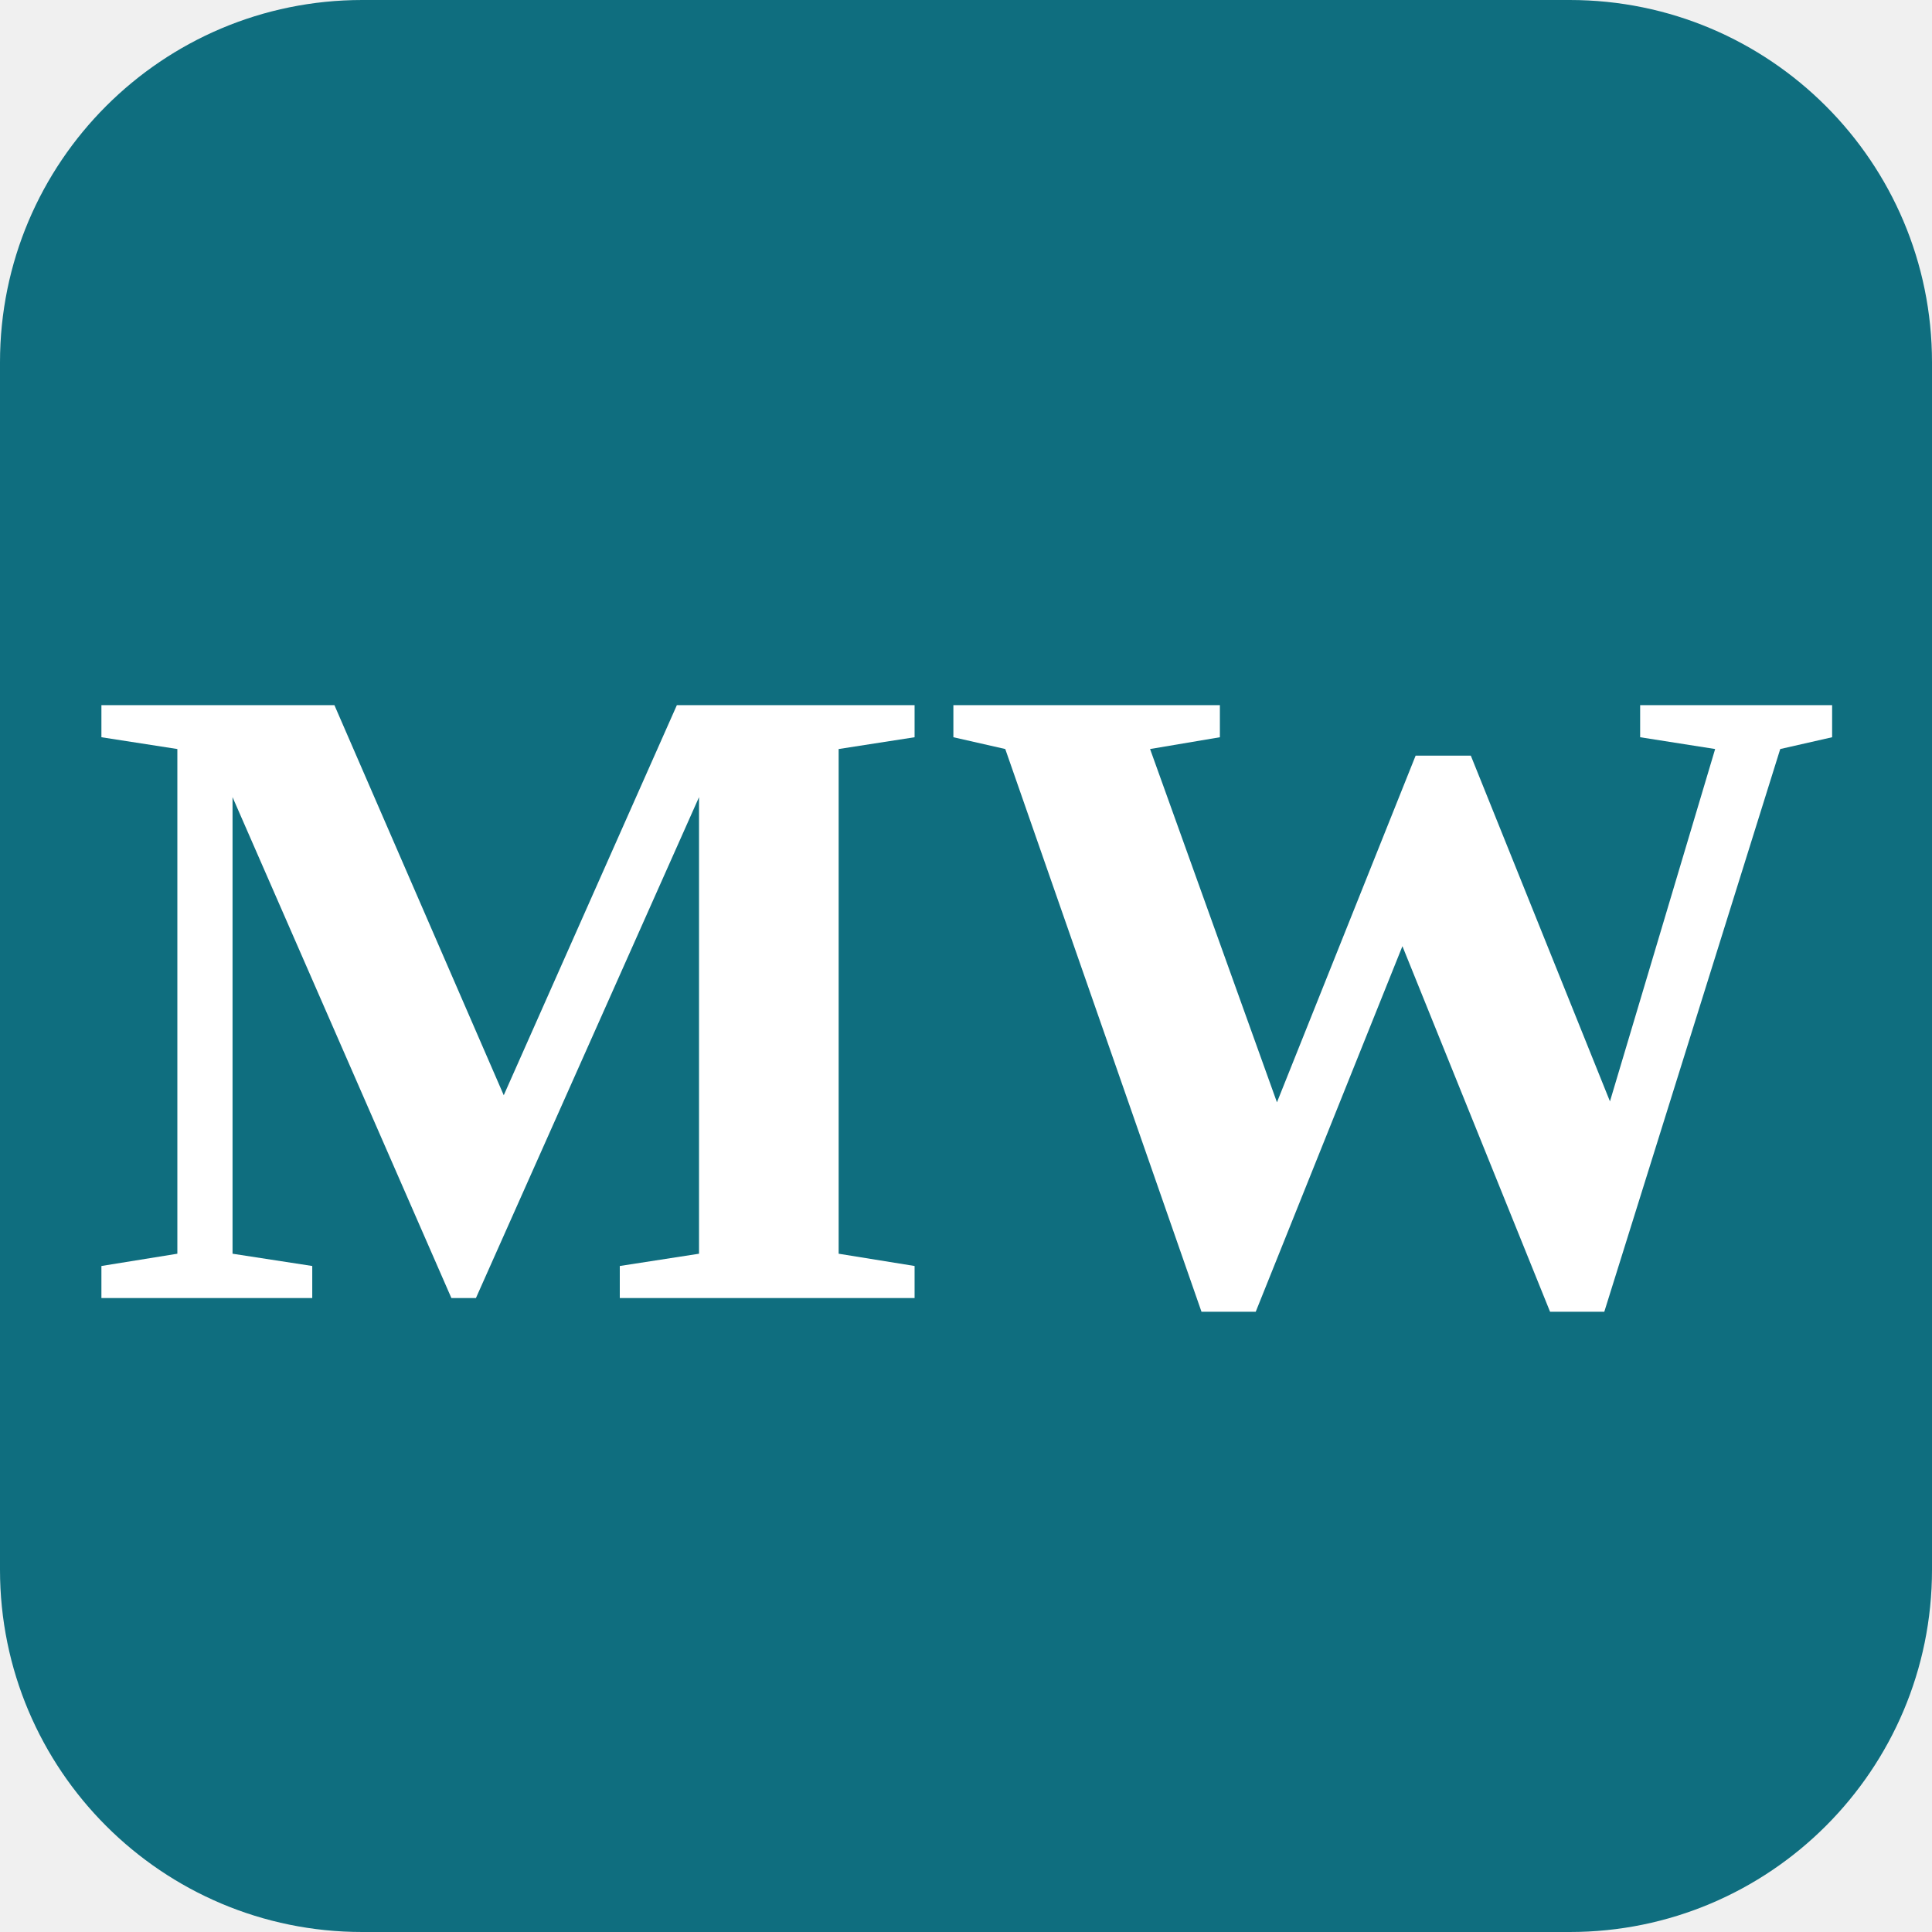
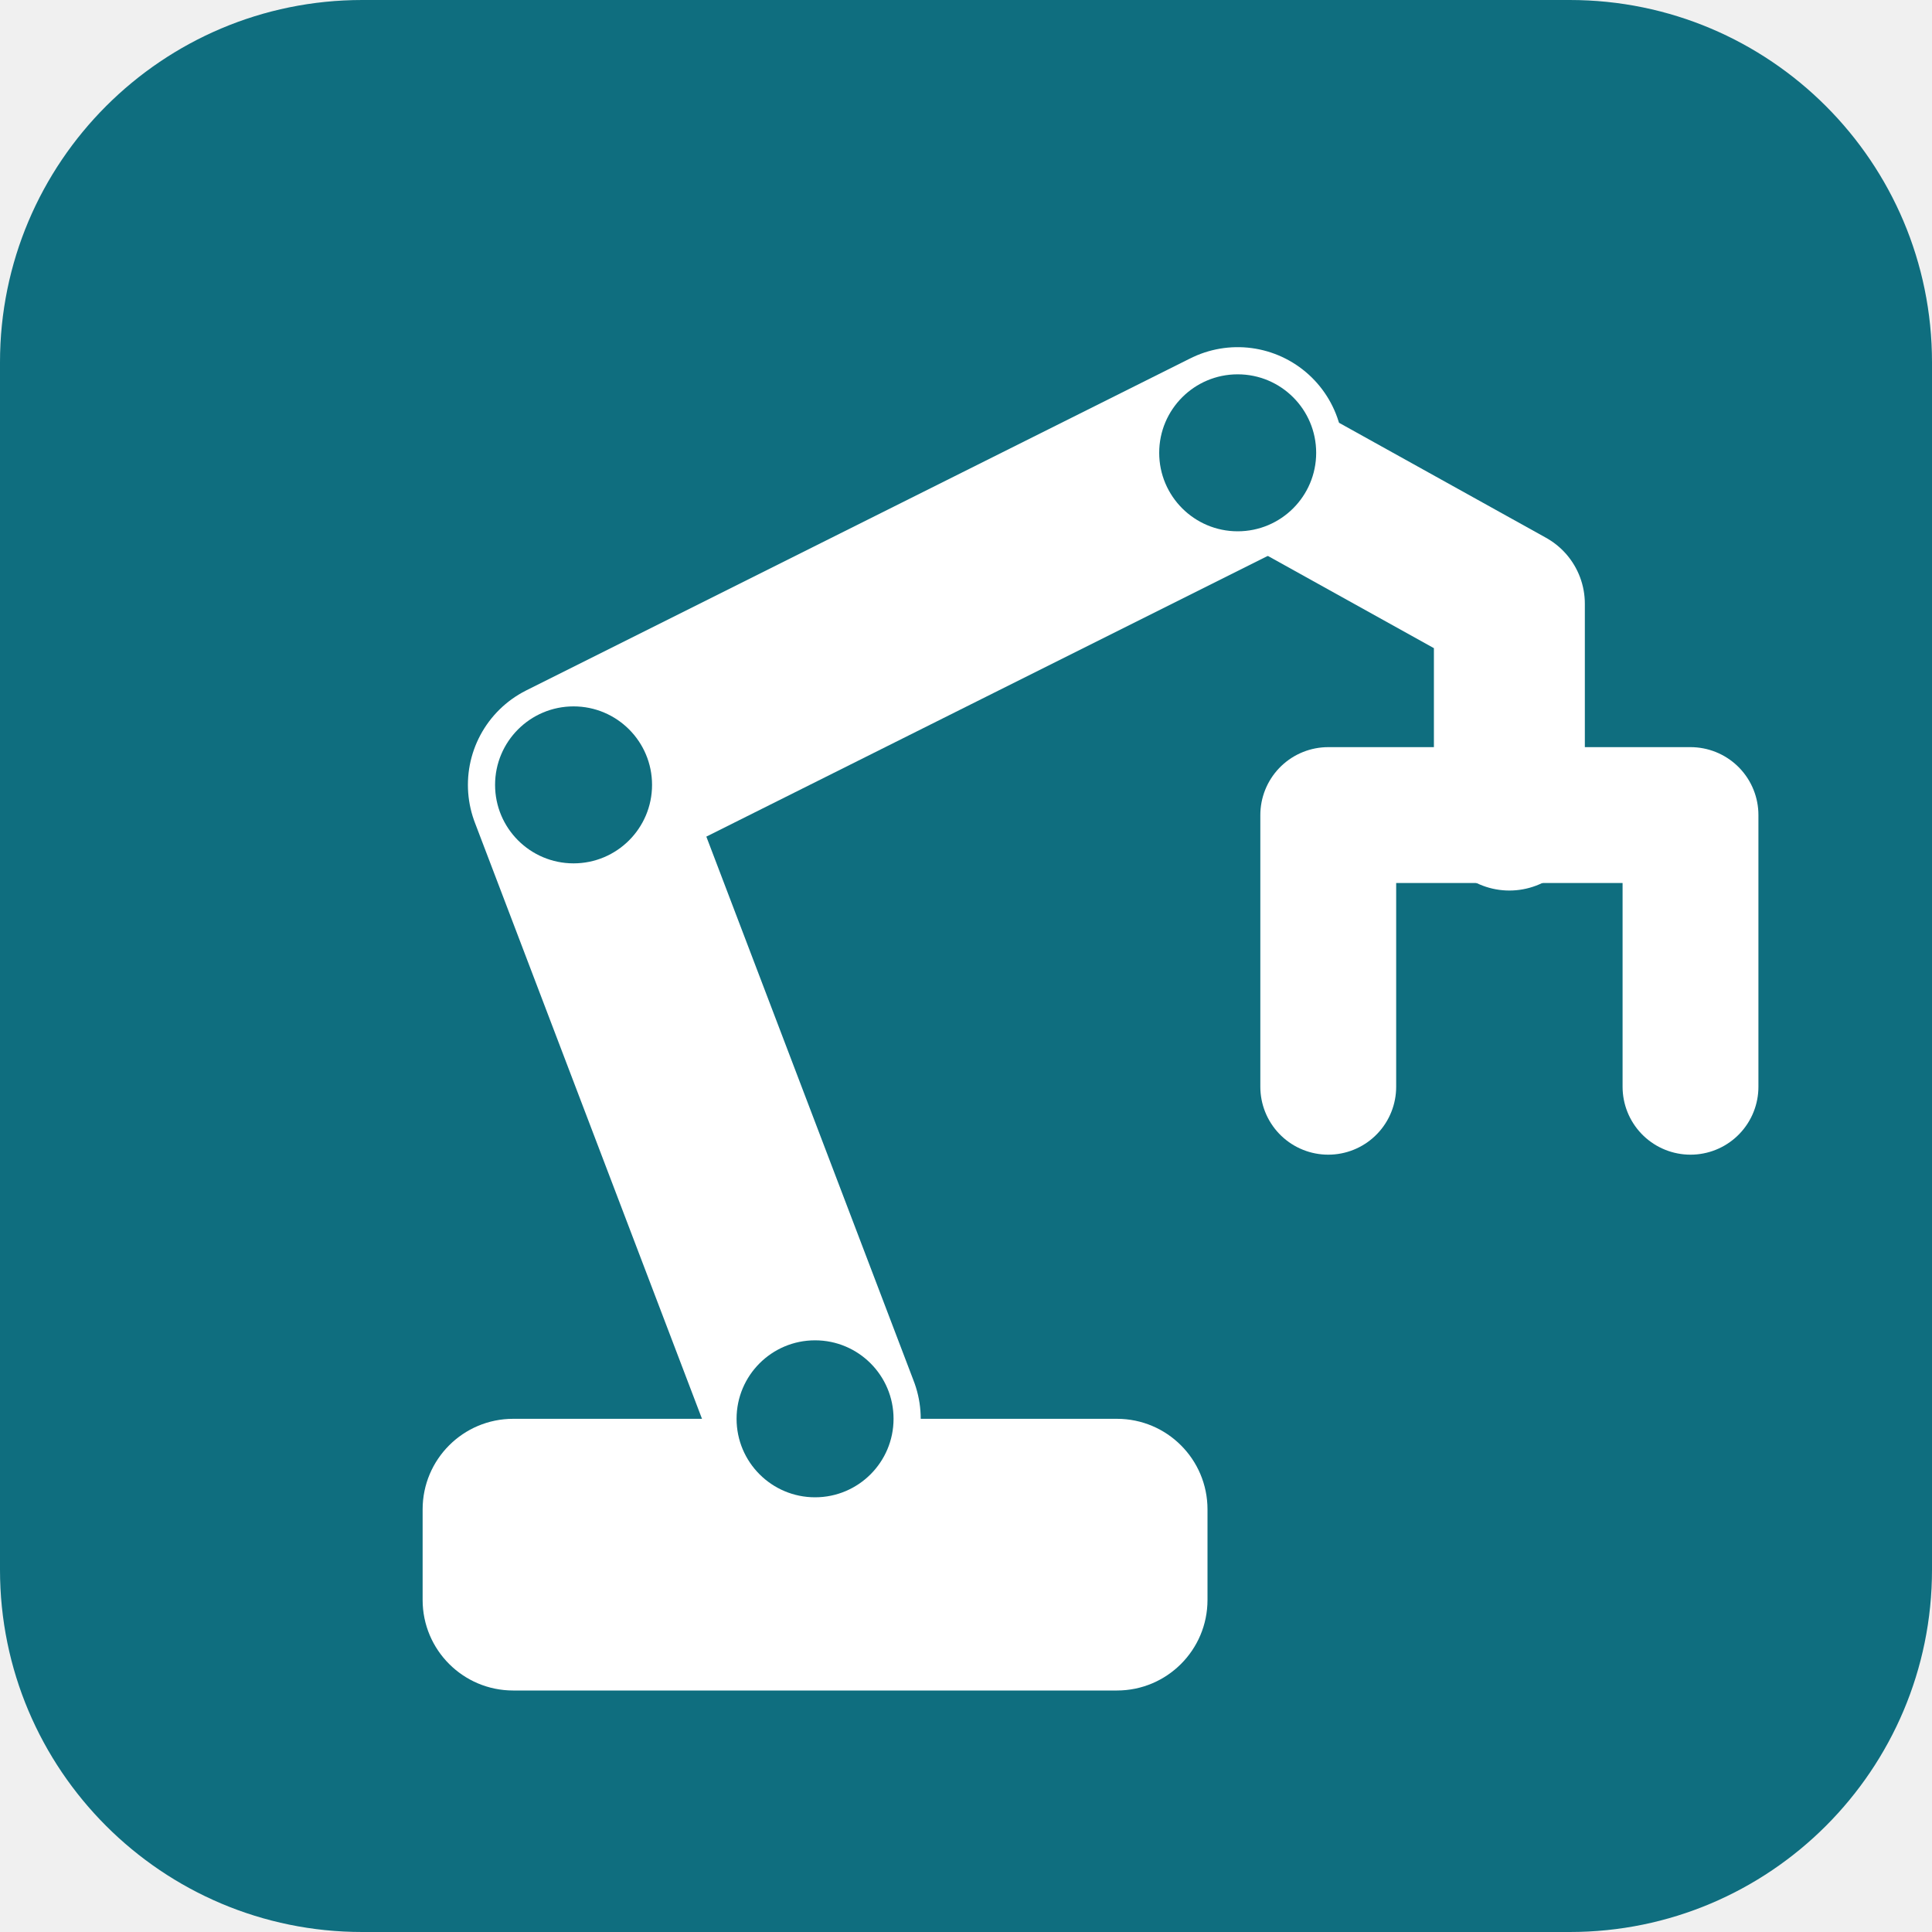
<svg xmlns="http://www.w3.org/2000/svg" viewBox="0 0 64 64">
  <rect width="64" height="64" rx="12" fill="#0f6e7f" />
-   <text x="32" y="43" text-anchor="middle" font-family="Georgia, 'Times New Roman', serif" font-weight="700" font-size="30" fill="#fff">MW</text>
+   <g fill="none" stroke="#fff" stroke-linecap="round" stroke-linejoin="round">
+     <path d="M27 47 L19 26 L41 15" stroke-width="7" />
+     <path d="M41 15 L50 20 V27" stroke-width="5" />
+     <path d="M44 36 V27 H56 V36" stroke-width="4.5" />
+   </g>
+   <rect x="14" y="47" width="26" height="9" rx="3" fill="#fff" />
+   <g fill="#0f6e7f">
+     <circle cx="19" cy="26" r="2.6" />
+     <circle cx="41" cy="15" r="2.6" />
+     <circle cx="27" cy="47" r="2.6" />
+   </g>
</svg>
